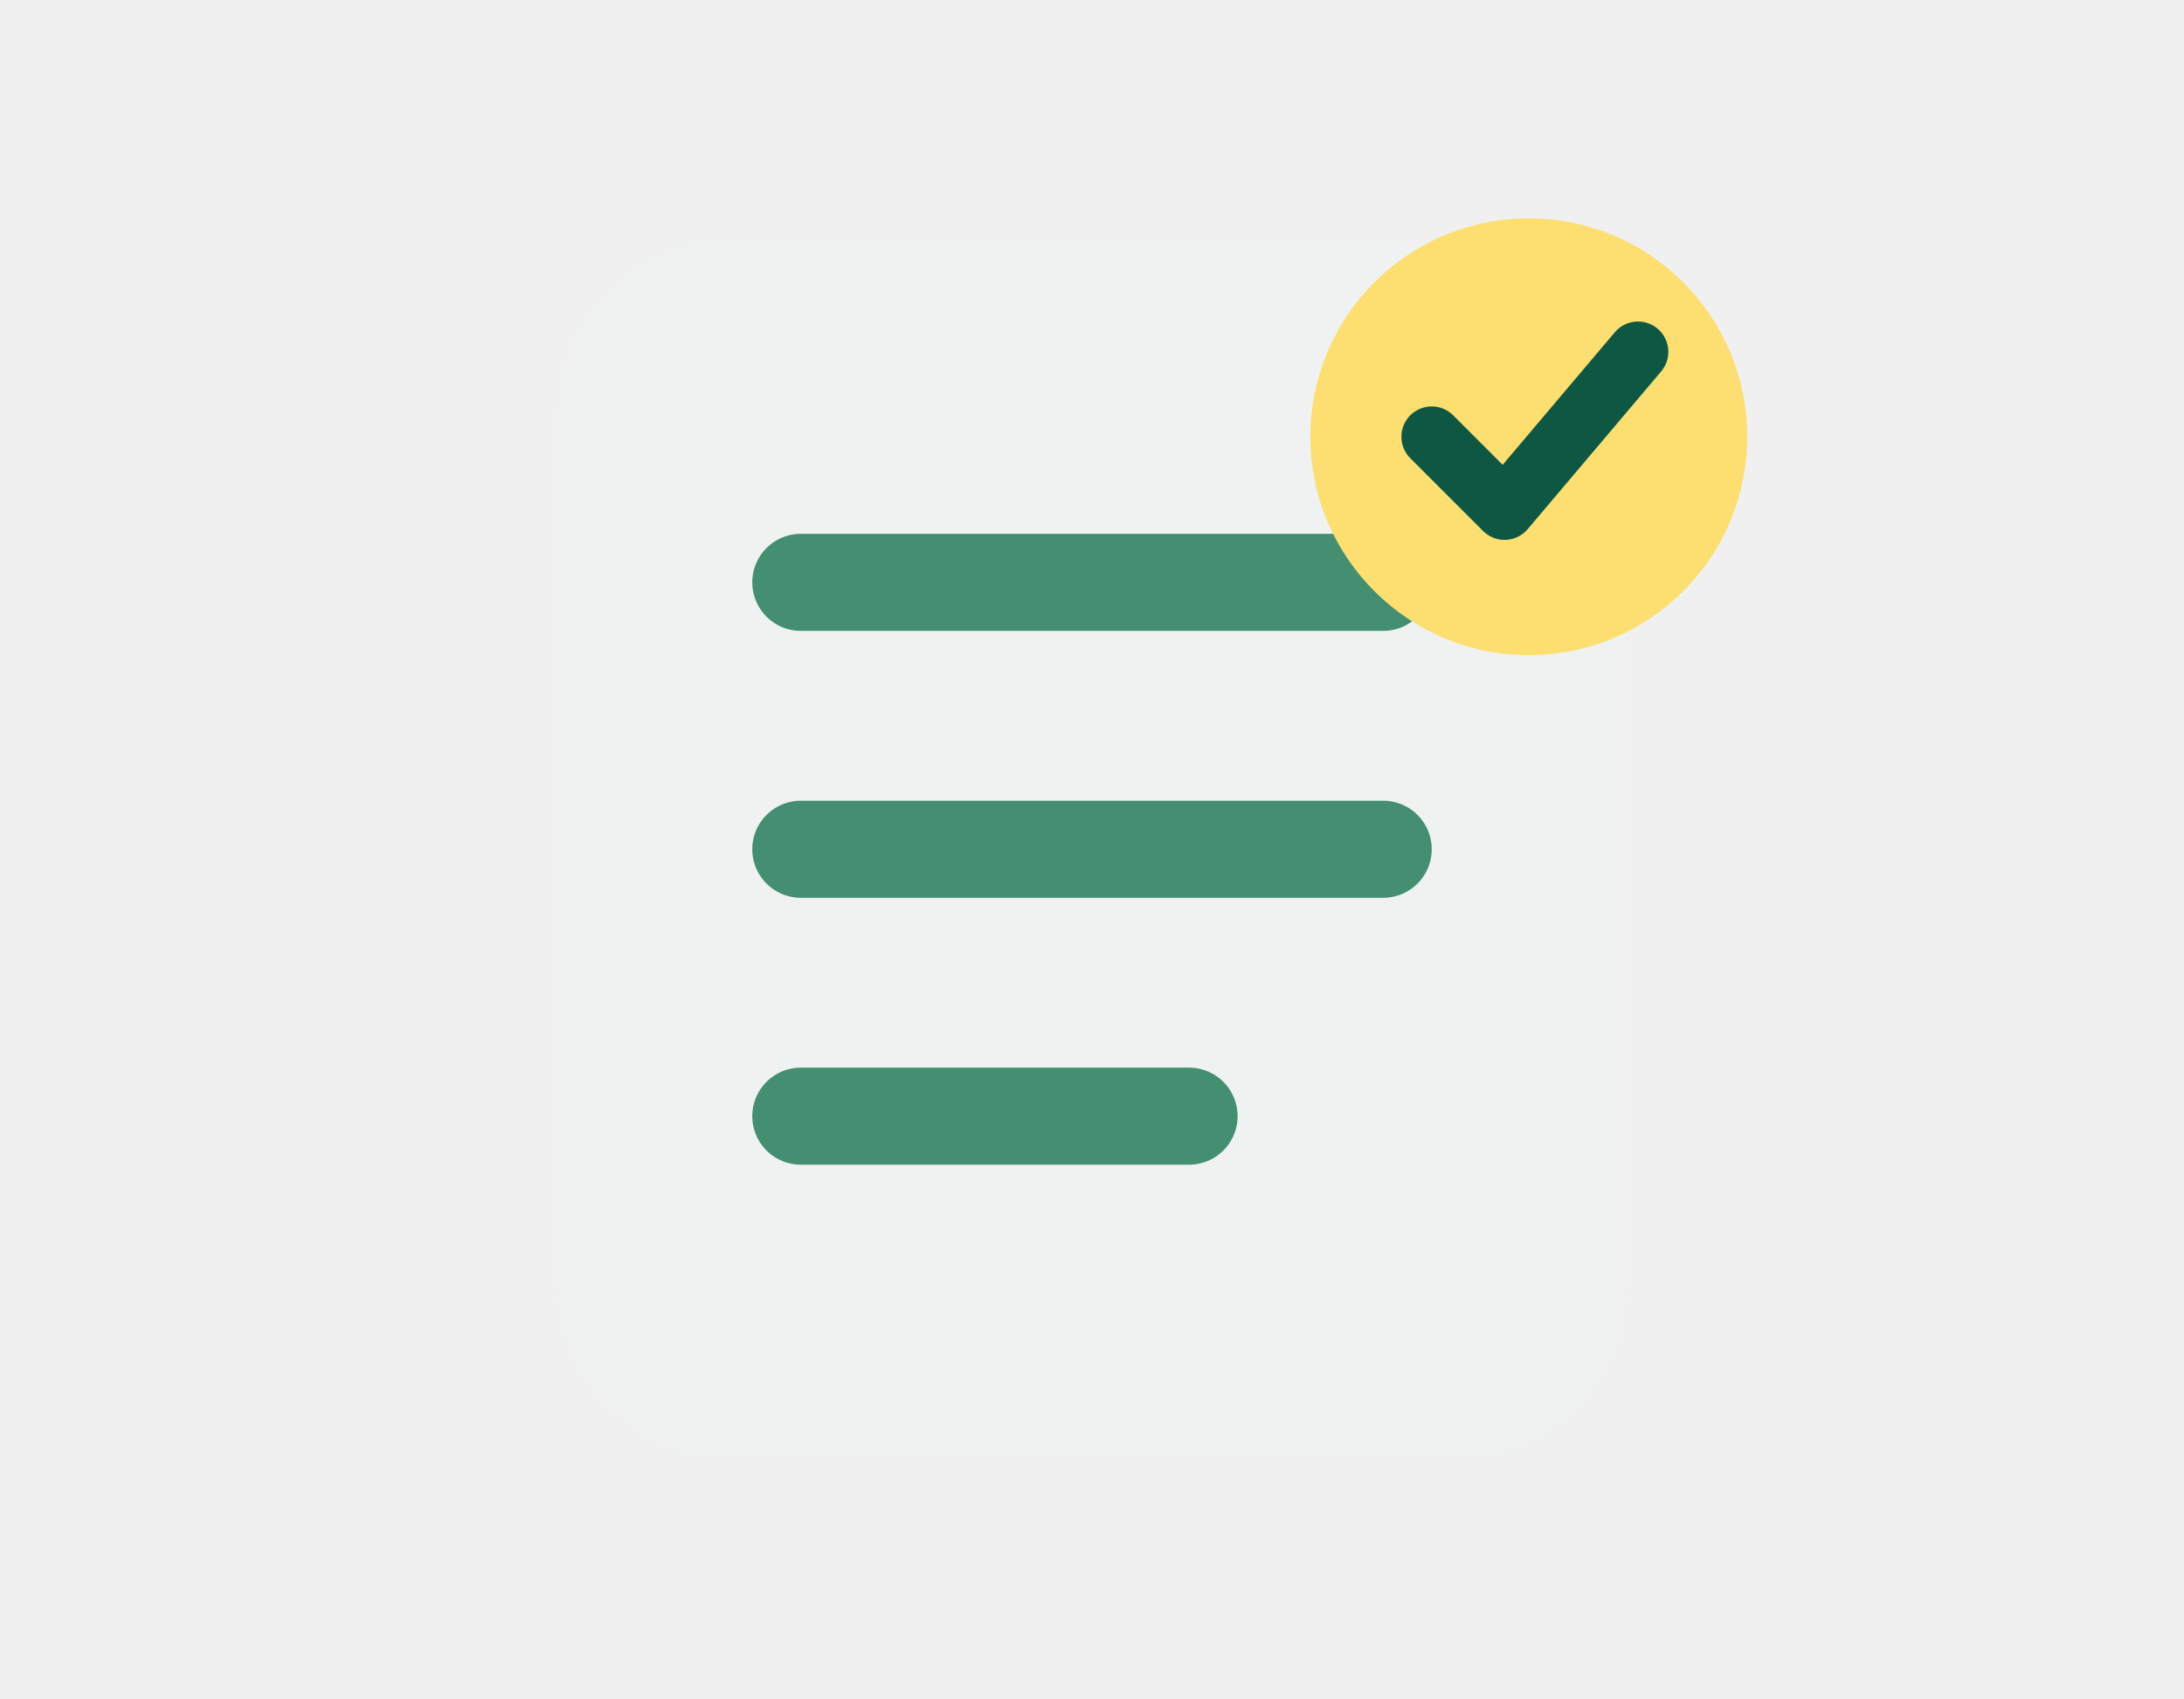
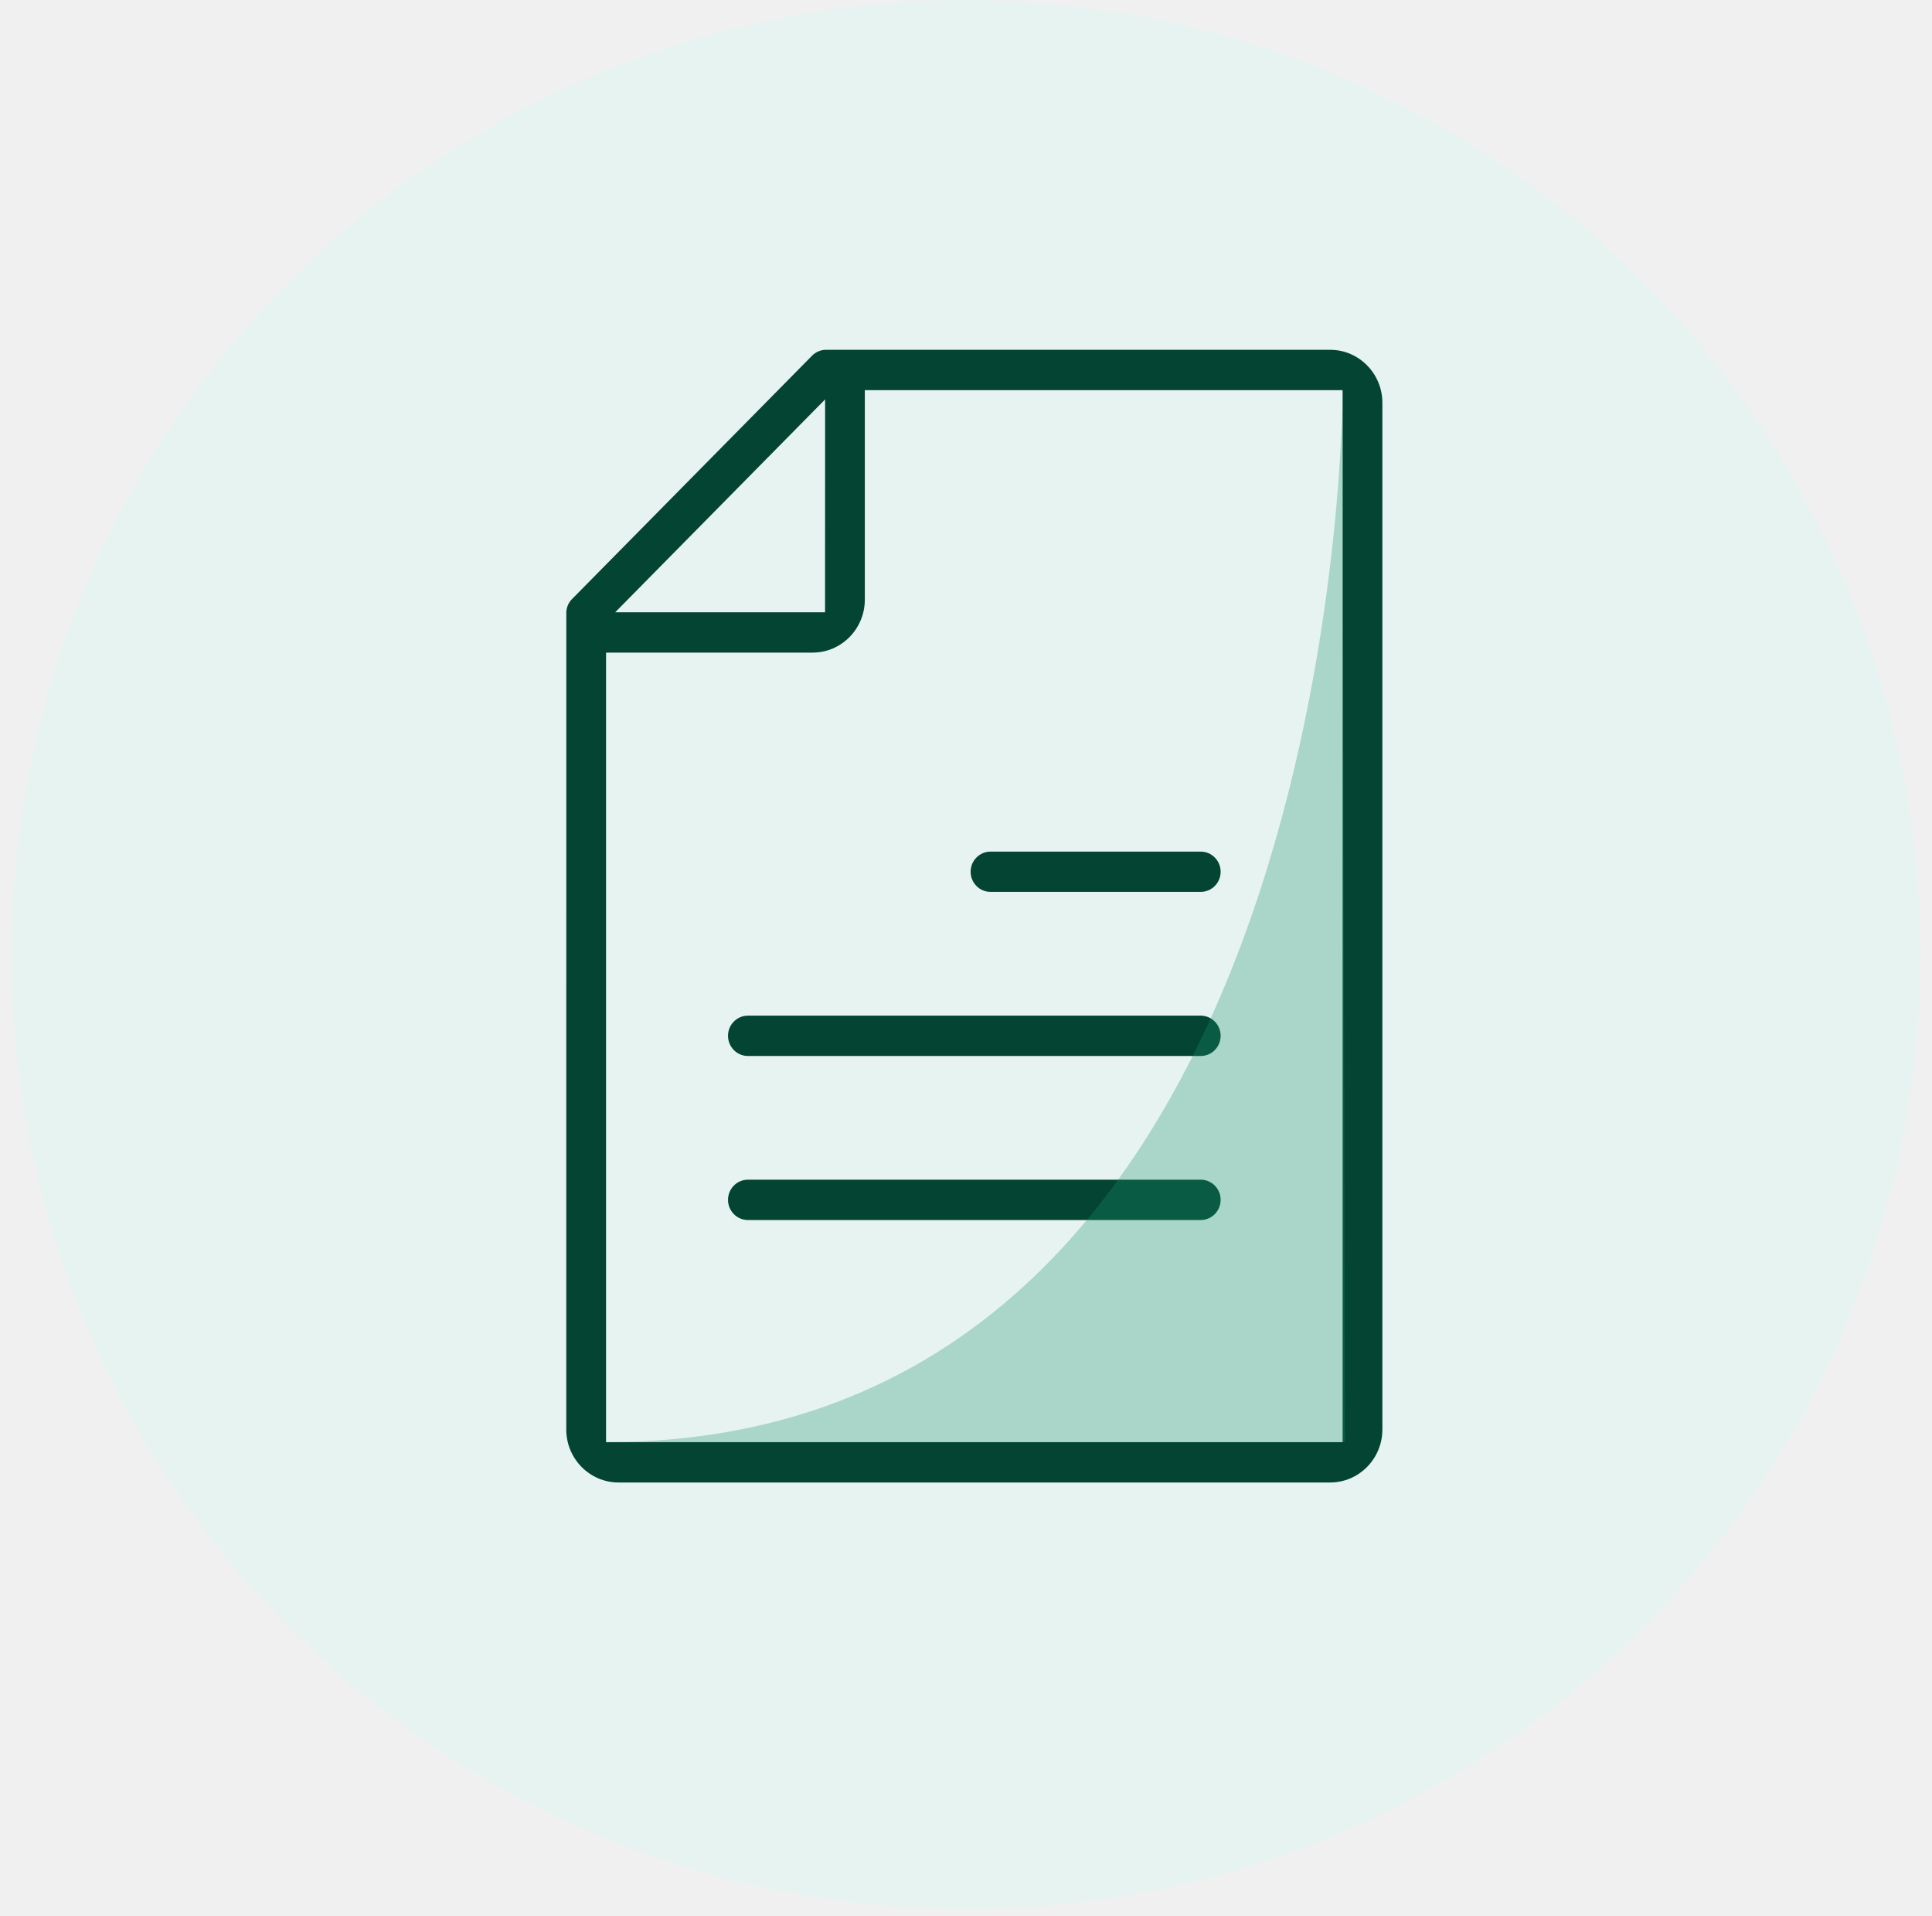
- <svg xmlns="http://www.w3.org/2000/svg" width="180" height="140" viewBox="0 0 180 140" role="img" aria-labelledby="title">
-   <rect x="46" y="20" width="88" height="100" rx="14" fill="#eff2f0" />
-   <path d="M66 48h48M66 70h48M66 92h32" stroke="#448f71" stroke-width="8" stroke-linecap="round" />
-   <circle cx="126" cy="36" r="18" fill="#fcdf70" />
-   <path d="m118 36 6 6 11-13" fill="none" stroke="#0e5843" stroke-width="5" stroke-linecap="round" stroke-linejoin="round" />
+ <svg xmlns="http://www.w3.org/2000/svg" width="116" height="115" viewBox="0 0 116 115" fill="none">
+   <circle cx="58" cy="57.31" r="57.31" fill="#D4FCF1" fill-opacity="0.3" />
+   <g clip-path="url(#clip0_12898_217)">
+     <path d="M34 85.821C34 87.574 35.408 89 37.137 89H79.863C81.592 89 83 87.574 83 85.821V24.183C83 22.428 81.592 21 79.863 21H49.598C49.289 21 48.994 21.122 48.771 21.34L34.399 35.91C34.156 36.128 34.012 36.444 34.002 36.751L34 85.82V85.821ZM49.541 23.978L49.537 36.759H36.936L49.541 23.978ZM36.388 39.179H48.79C50.519 39.179 51.925 37.751 51.925 36V23.424H80.612V86.58H36.388V39.179Z" fill="#044432" />
+     <path d="M72.094 53.543C72.753 53.543 73.289 53.002 73.289 52.336C73.289 51.669 72.753 51.126 72.094 51.126H59.471C58.812 51.126 58.278 51.669 58.278 52.336C58.278 53.002 58.812 53.543 59.471 53.543H72.094Z" fill="#044432" />
+     <path d="M72.094 60.974H44.906C44.247 60.974 43.711 61.516 43.711 62.184C43.711 62.852 44.247 63.396 44.906 63.396H72.094C72.753 63.396 73.289 62.852 73.289 62.184C73.289 61.516 72.753 60.974 72.094 60.974H72.094Z" fill="#044432" />
+     <path d="M43.711 72.031C43.711 72.7 44.247 73.243 44.906 73.243H72.094C72.753 73.243 73.289 72.7 73.289 72.031C73.289 71.365 72.753 70.821 72.094 70.821H44.906C44.247 70.821 43.711 71.365 43.711 72.031Z" fill="#044432" />
+     <path opacity="0.3" d="M80.754 86.58H36.388C80.754 86.58 80.612 23.424 80.612 23.424L80.754 86.58Z" fill="#17916F" />
+   </g>
+   <defs>
+     <clipPath id="clip0_12898_217">
+       <rect width="49" height="68" fill="white" transform="translate(34 21)" />
+     </clipPath>
+   </defs>
</svg>
